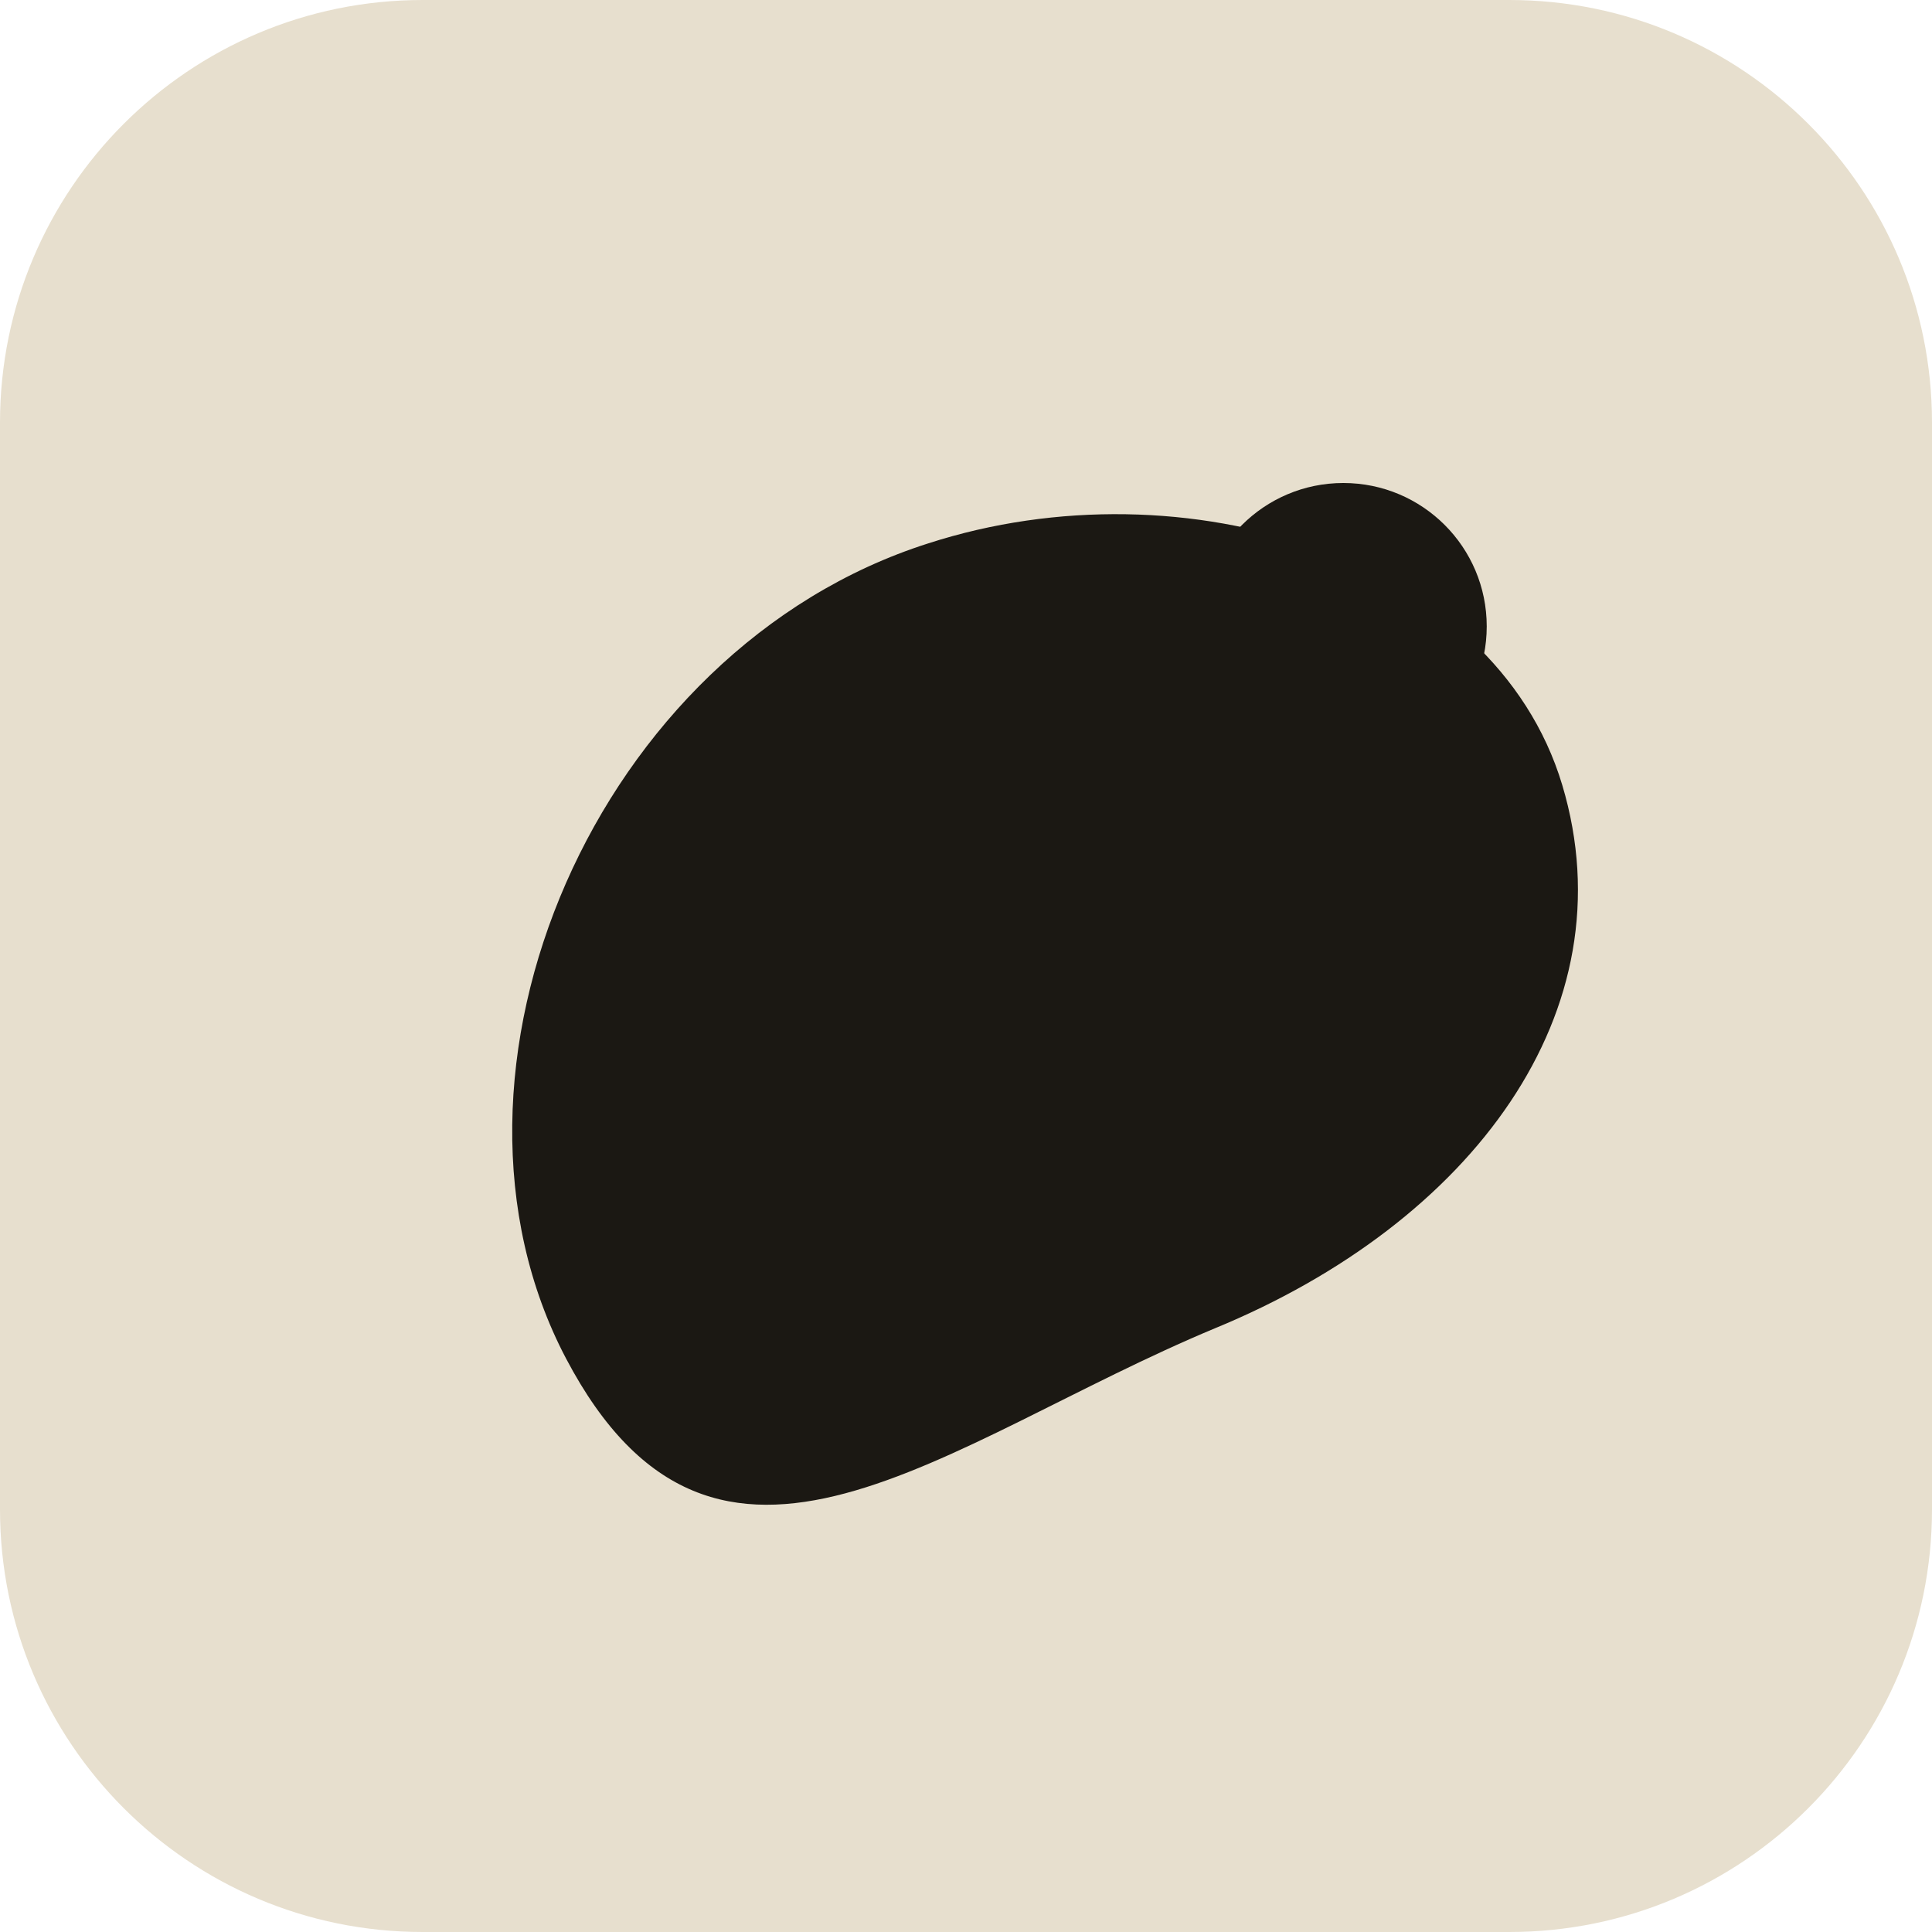
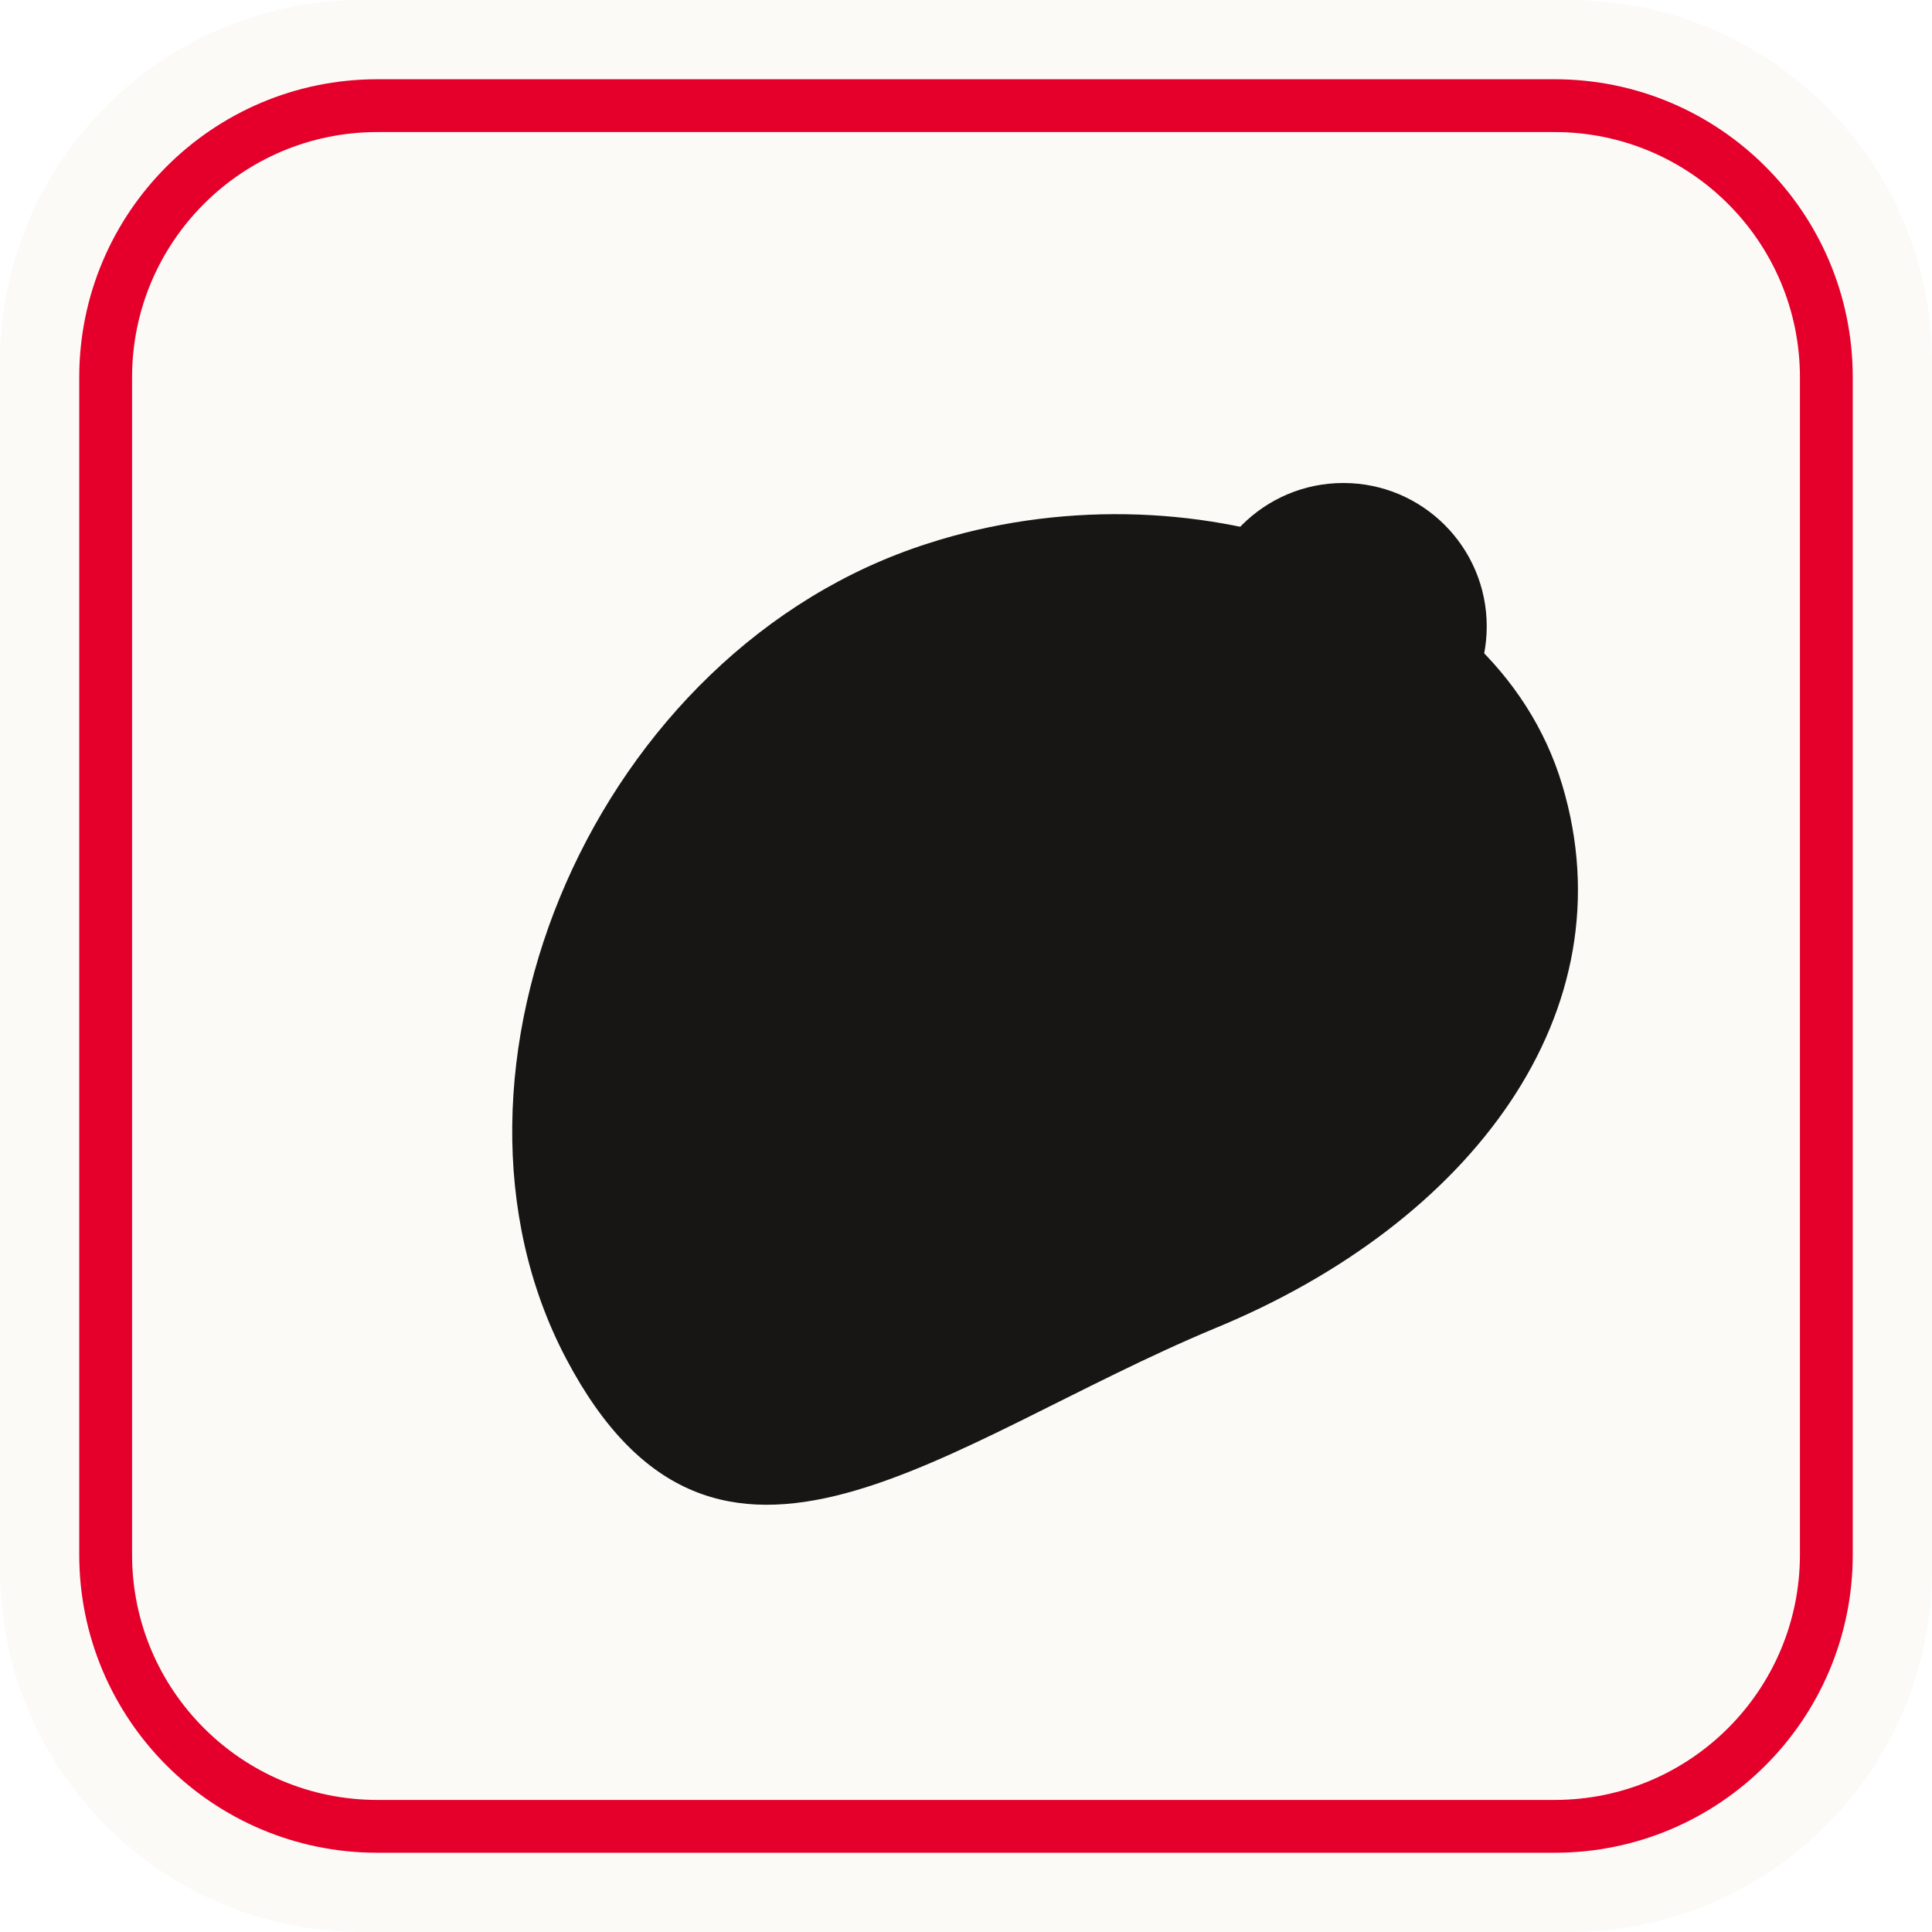
<svg xmlns="http://www.w3.org/2000/svg" viewBox="0 0 512 512">
-   <rect width="512" height="512" rx="112" fill="#e7dfce" />
-   <path d="M150 360c-40-76 8-188 96-216 68-22 150 4 168 64 18 60-24 116-92 144-72 30-132 84-172 8z" fill="#1b1813" />
-   <circle cx="356" cy="166" r="38" fill="#1b1813" />
+   <rect width="512" height="512" rx="96" fill="#fbfaf7" />
+   <rect x="28" y="28" width="456" height="456" rx="72" fill="none" stroke="#e4002b" stroke-width="14" />
+   <path d="M150 360c-40-76 8-188 96-216 68-22 150 4 168 64 18 60-24 116-92 144-72 30-132 84-172 8z" fill="#171614" />
+   <circle cx="356" cy="166" r="38" fill="#171614" />
</svg>
